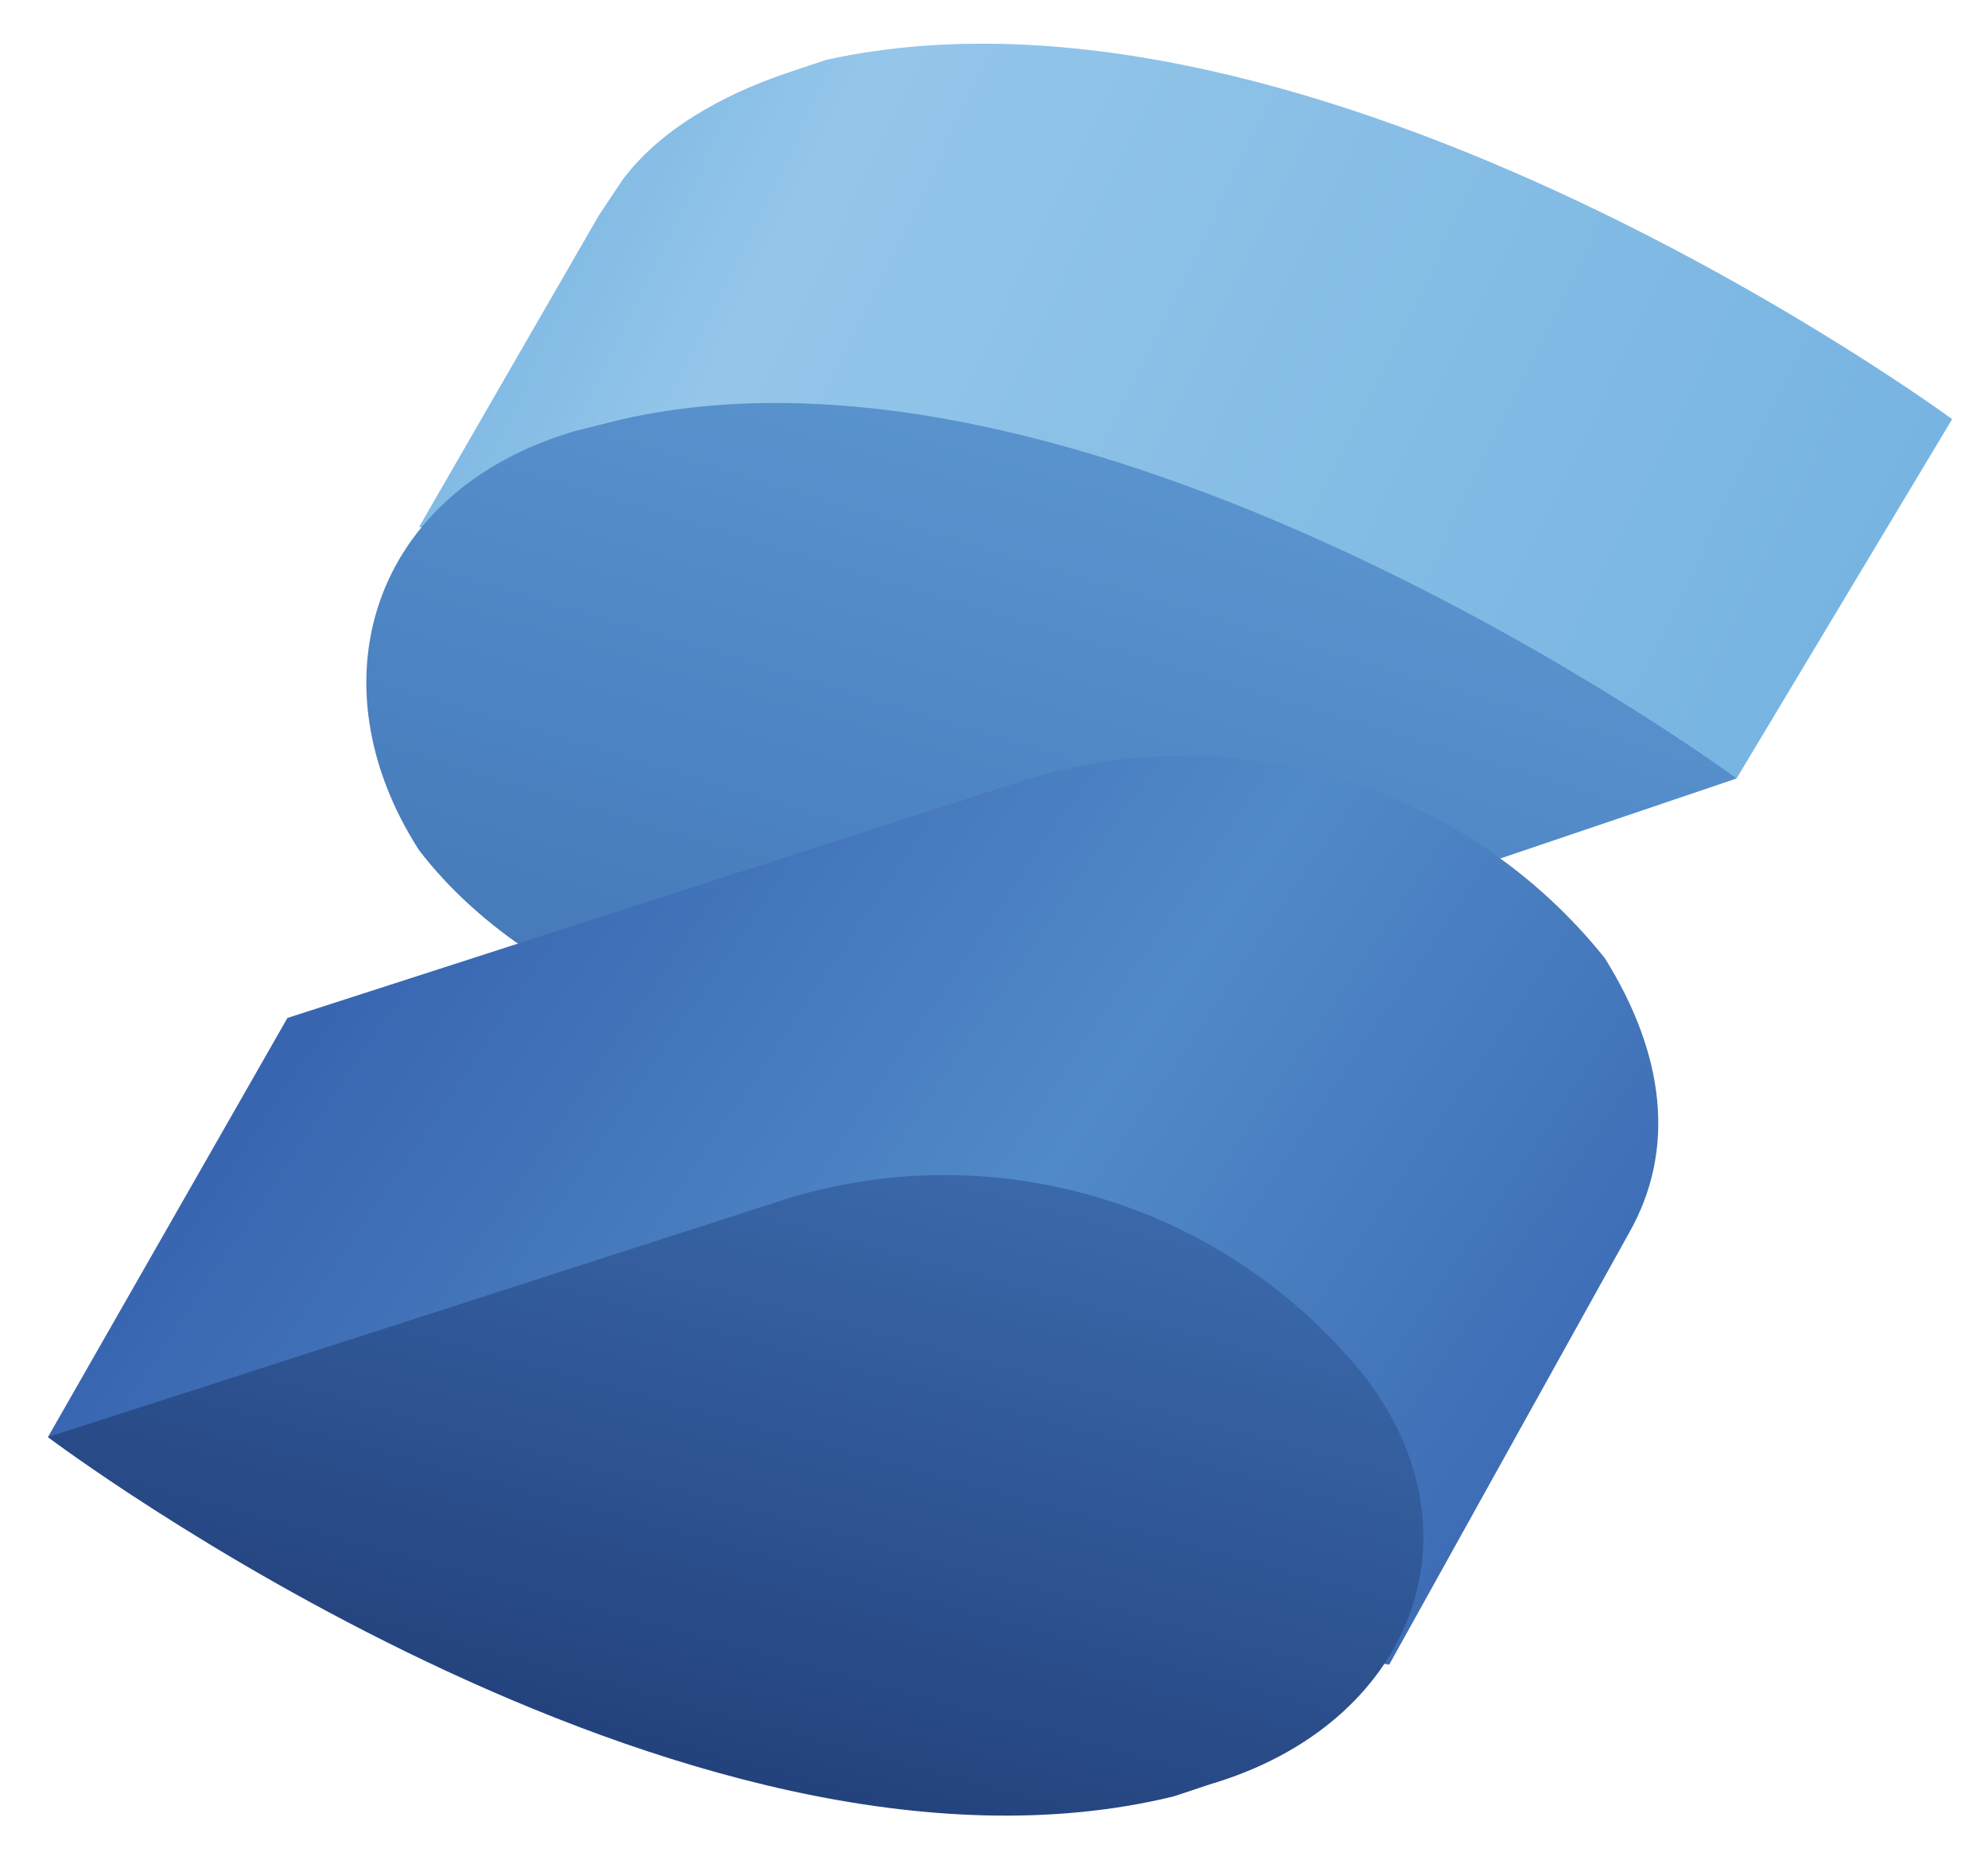
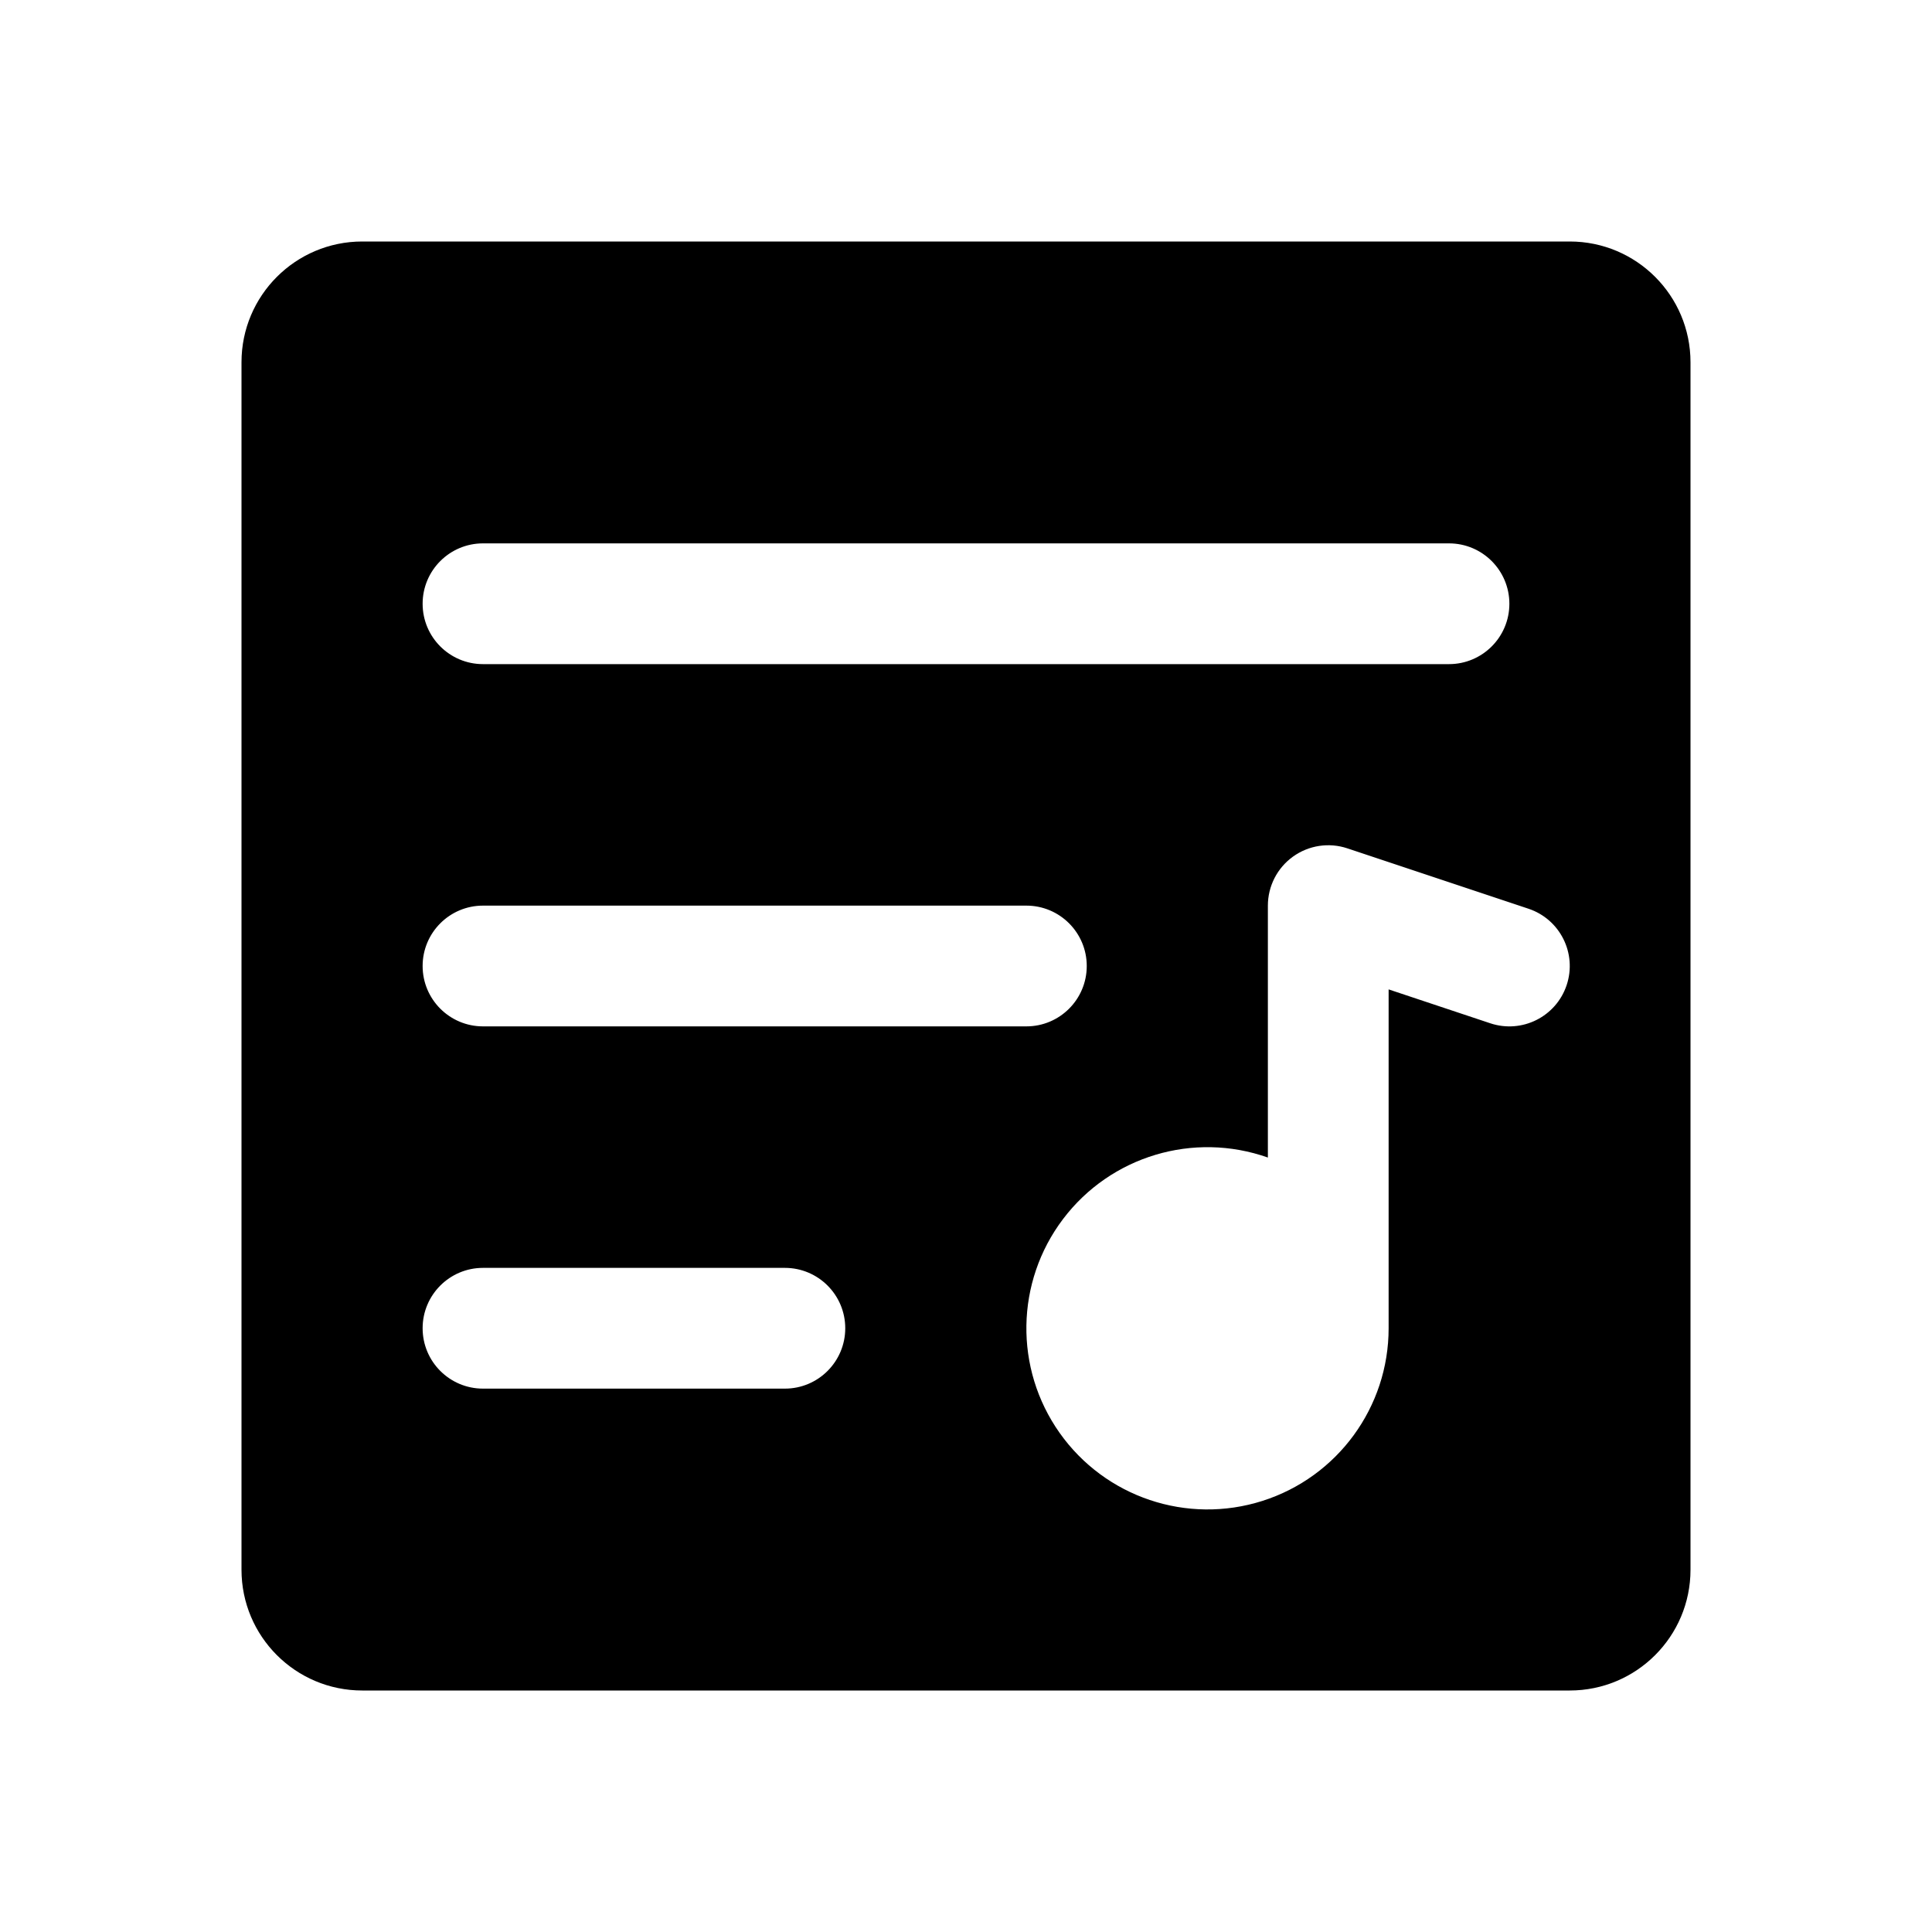
- <svg xmlns="http://www.w3.org/2000/svg" viewBox="0 0 166 155.3">
-   <path d="M163 35S110-4 69 5l-3 1c-6 2-11 5-14 9l-2 3-15 26 26 5c11 7 25 10 38 7l46 9 18-30z" fill="#76b3e1" />
-   <linearGradient id="a" gradientUnits="userSpaceOnUse" x1="27.5" y1="3" x2="152" y2="63.5">
-     <stop offset=".1" stop-color="#76b3e1" />
-     <stop offset=".3" stop-color="#dcf2fd" />
-     <stop offset="1" stop-color="#76b3e1" />
-   </linearGradient>
-   <path d="M163 35S110-4 69 5l-3 1c-6 2-11 5-14 9l-2 3-15 26 26 5c11 7 25 10 38 7l46 9 18-30z" opacity=".3" fill="url(#a)" />
-   <path d="M52 35l-4 1c-17 5-22 21-13 35 10 13 31 20 48 15l62-21S92 26 52 35z" fill="#518ac8" />
-   <linearGradient id="b" gradientUnits="userSpaceOnUse" x1="95.8" y1="32.6" x2="74" y2="105.2">
-     <stop offset="0" stop-color="#76b3e1" />
-     <stop offset=".5" stop-color="#4377bb" />
-     <stop offset="1" stop-color="#1f3b77" />
-   </linearGradient>
-   <path d="M52 35l-4 1c-17 5-22 21-13 35 10 13 31 20 48 15l62-21S92 26 52 35z" opacity=".3" fill="url(#b)" />
-   <linearGradient id="c" gradientUnits="userSpaceOnUse" x1="18.4" y1="64.2" x2="144.3" y2="149.8">
-     <stop offset="0" stop-color="#315aa9" />
-     <stop offset=".5" stop-color="#518ac8" />
-     <stop offset="1" stop-color="#315aa9" />
-   </linearGradient>
-   <path d="M134 80a45 45 0 00-48-15L24 85 4 120l112 19 20-36c4-7 3-15-2-23z" fill="url(#c)" />
-   <linearGradient id="d" gradientUnits="userSpaceOnUse" x1="75.2" y1="74.5" x2="24.4" y2="260.8">
-     <stop offset="0" stop-color="#4377bb" />
-     <stop offset=".5" stop-color="#1a336b" />
-     <stop offset="1" stop-color="#1a336b" />
-   </linearGradient>
-   <path d="M114 115a45 45 0 00-48-15L4 120s53 40 94 30l3-1c17-5 23-21 13-34z" fill="url(#d)" />
+ <svg xmlns="http://www.w3.org/2000/svg" width="256" height="256" viewBox="0 0 256 256">
+   <path fill="currentColor" d="M208 32H48a16 16 0 0 0-16 16v160a16 16 0 0 0 16 16h160a16 16 0 0 0 16-16V48a16 16 0 0 0-16-16M64 72h128a8 8 0 0 1 0 16H64a8 8 0 0 1 0-16m0 48h72a8 8 0 0 1 0 16H64a8 8 0 0 1 0-16m40 64H64a8 8 0 0 1 0-16h40a8 8 0 0 1 0 16m103.59-53.47a8 8 0 0 1-10.12 5.06L184 131.1V176a24 24 0 1 1-16-22.62V120a8 8 0 0 1 10.53-7.59l24 8a8 8 0 0 1 5.06 10.12" />
</svg>
